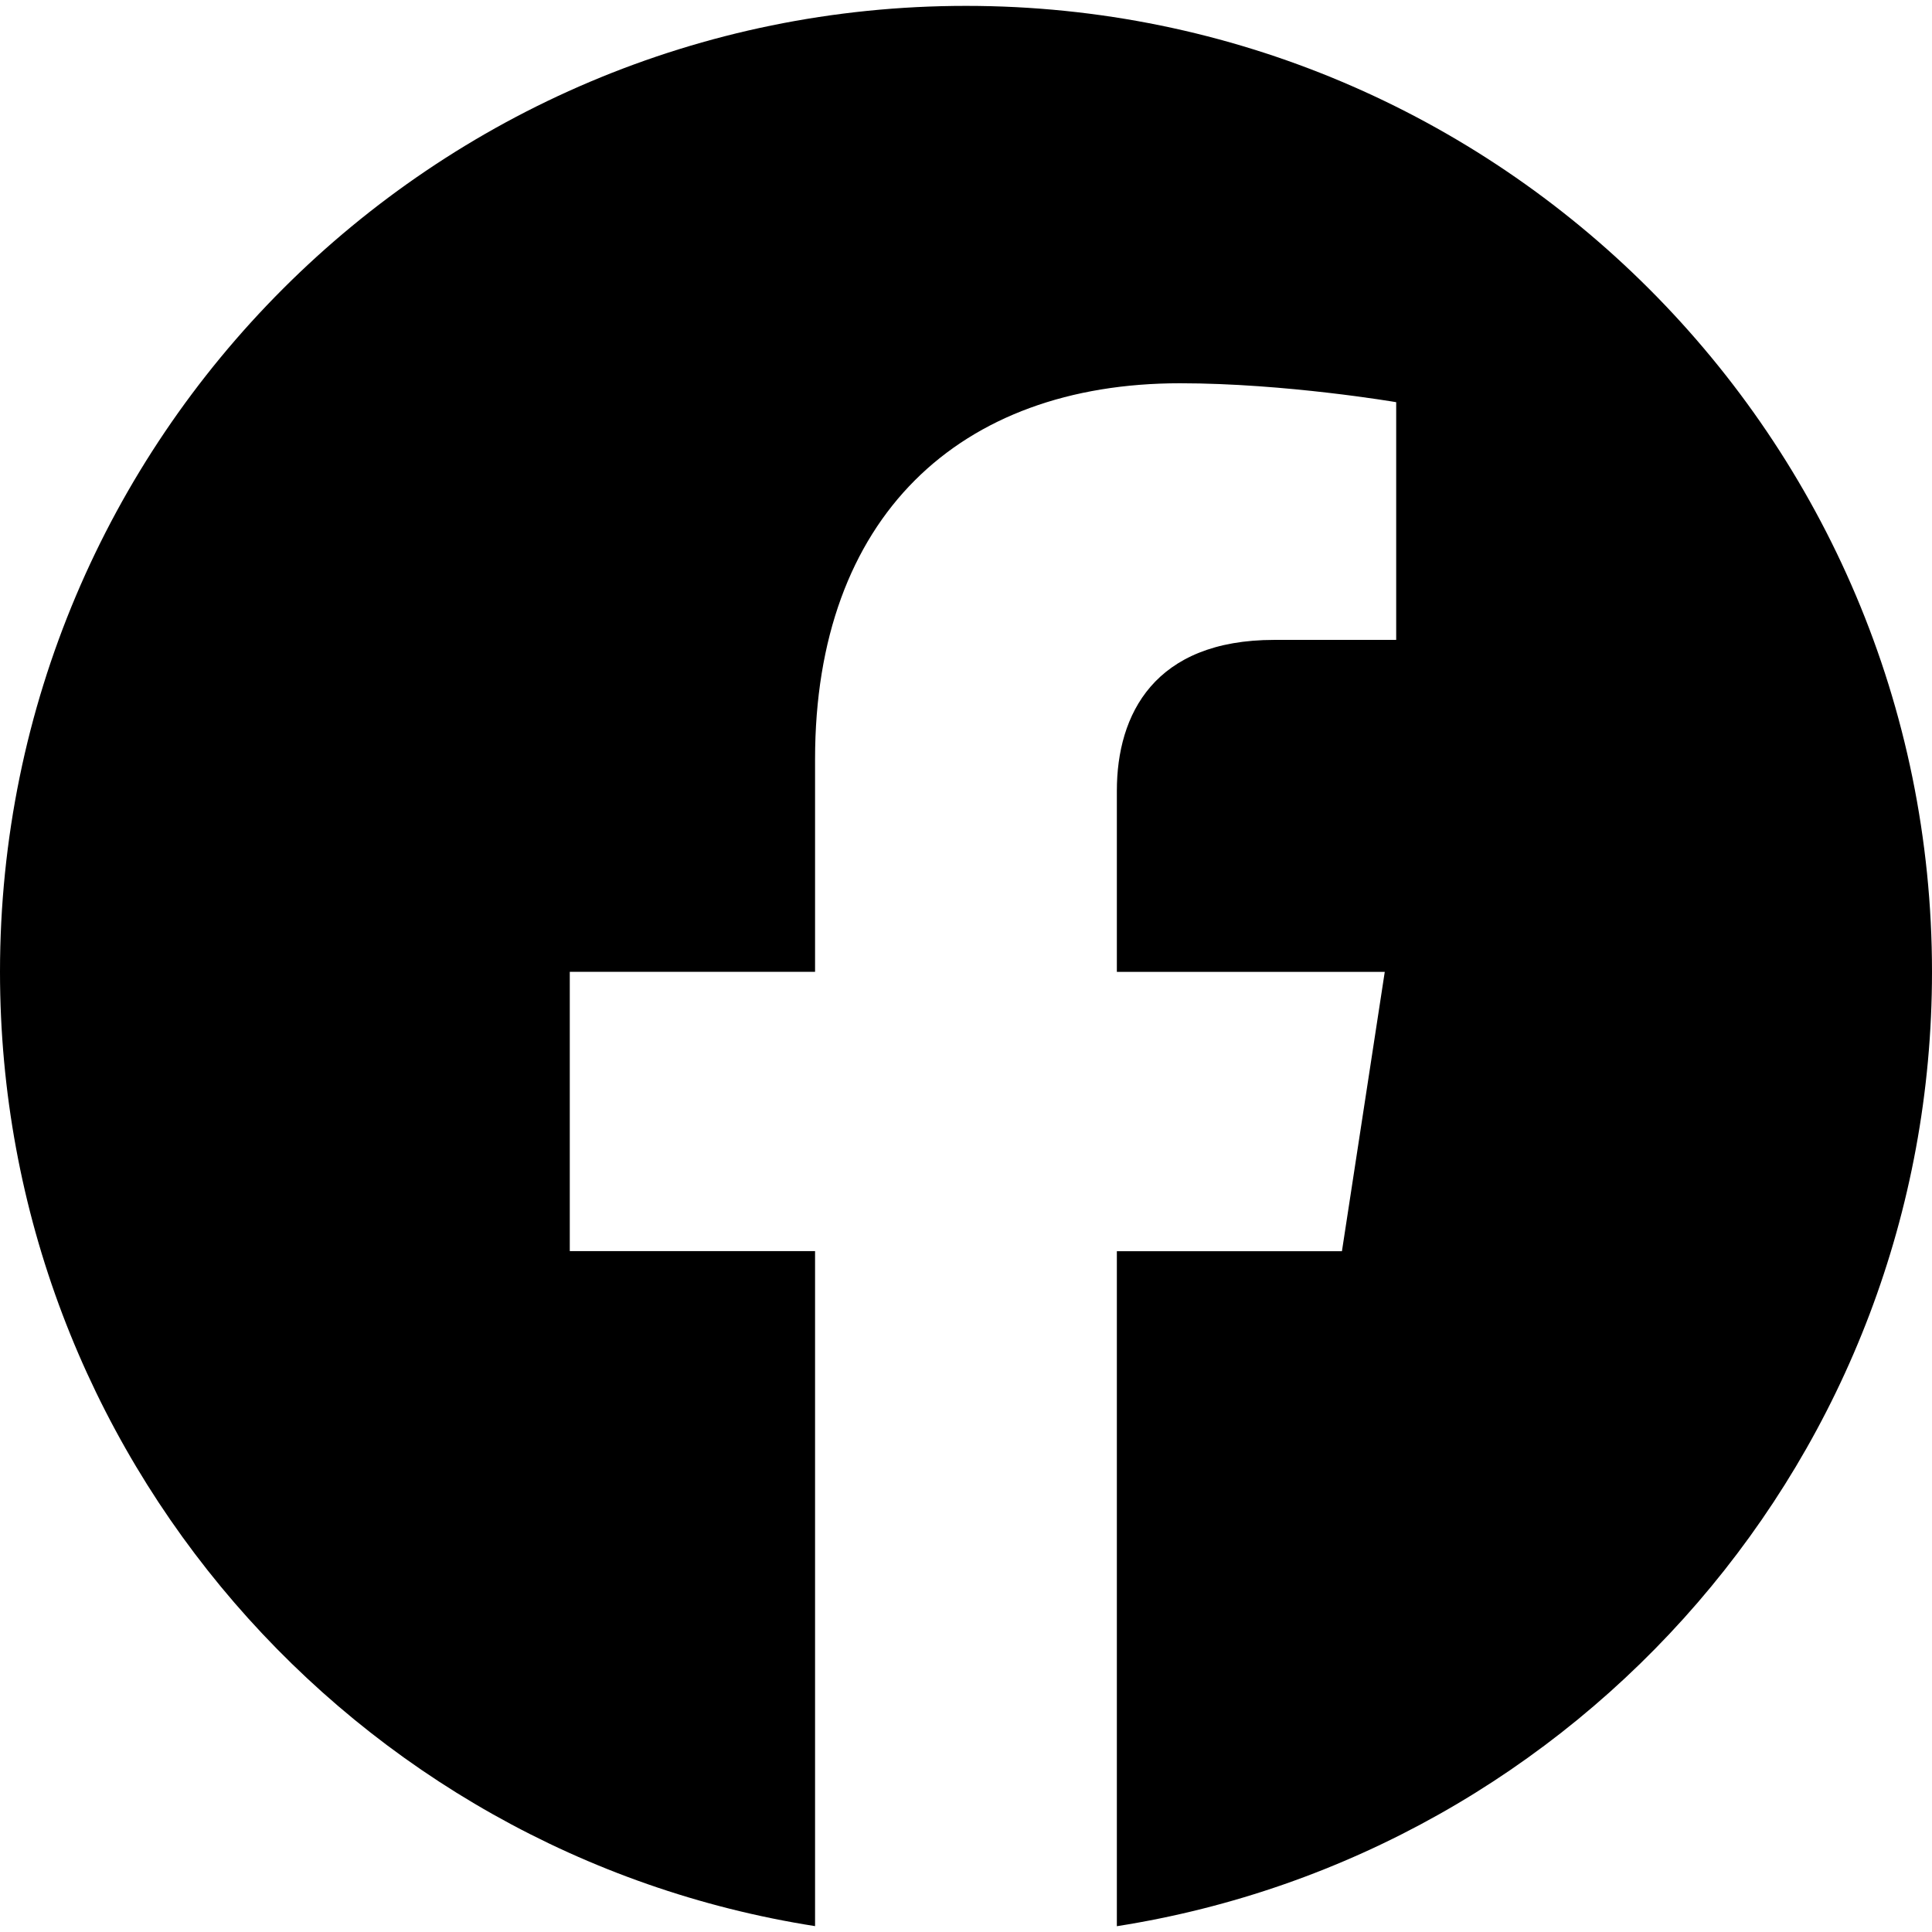
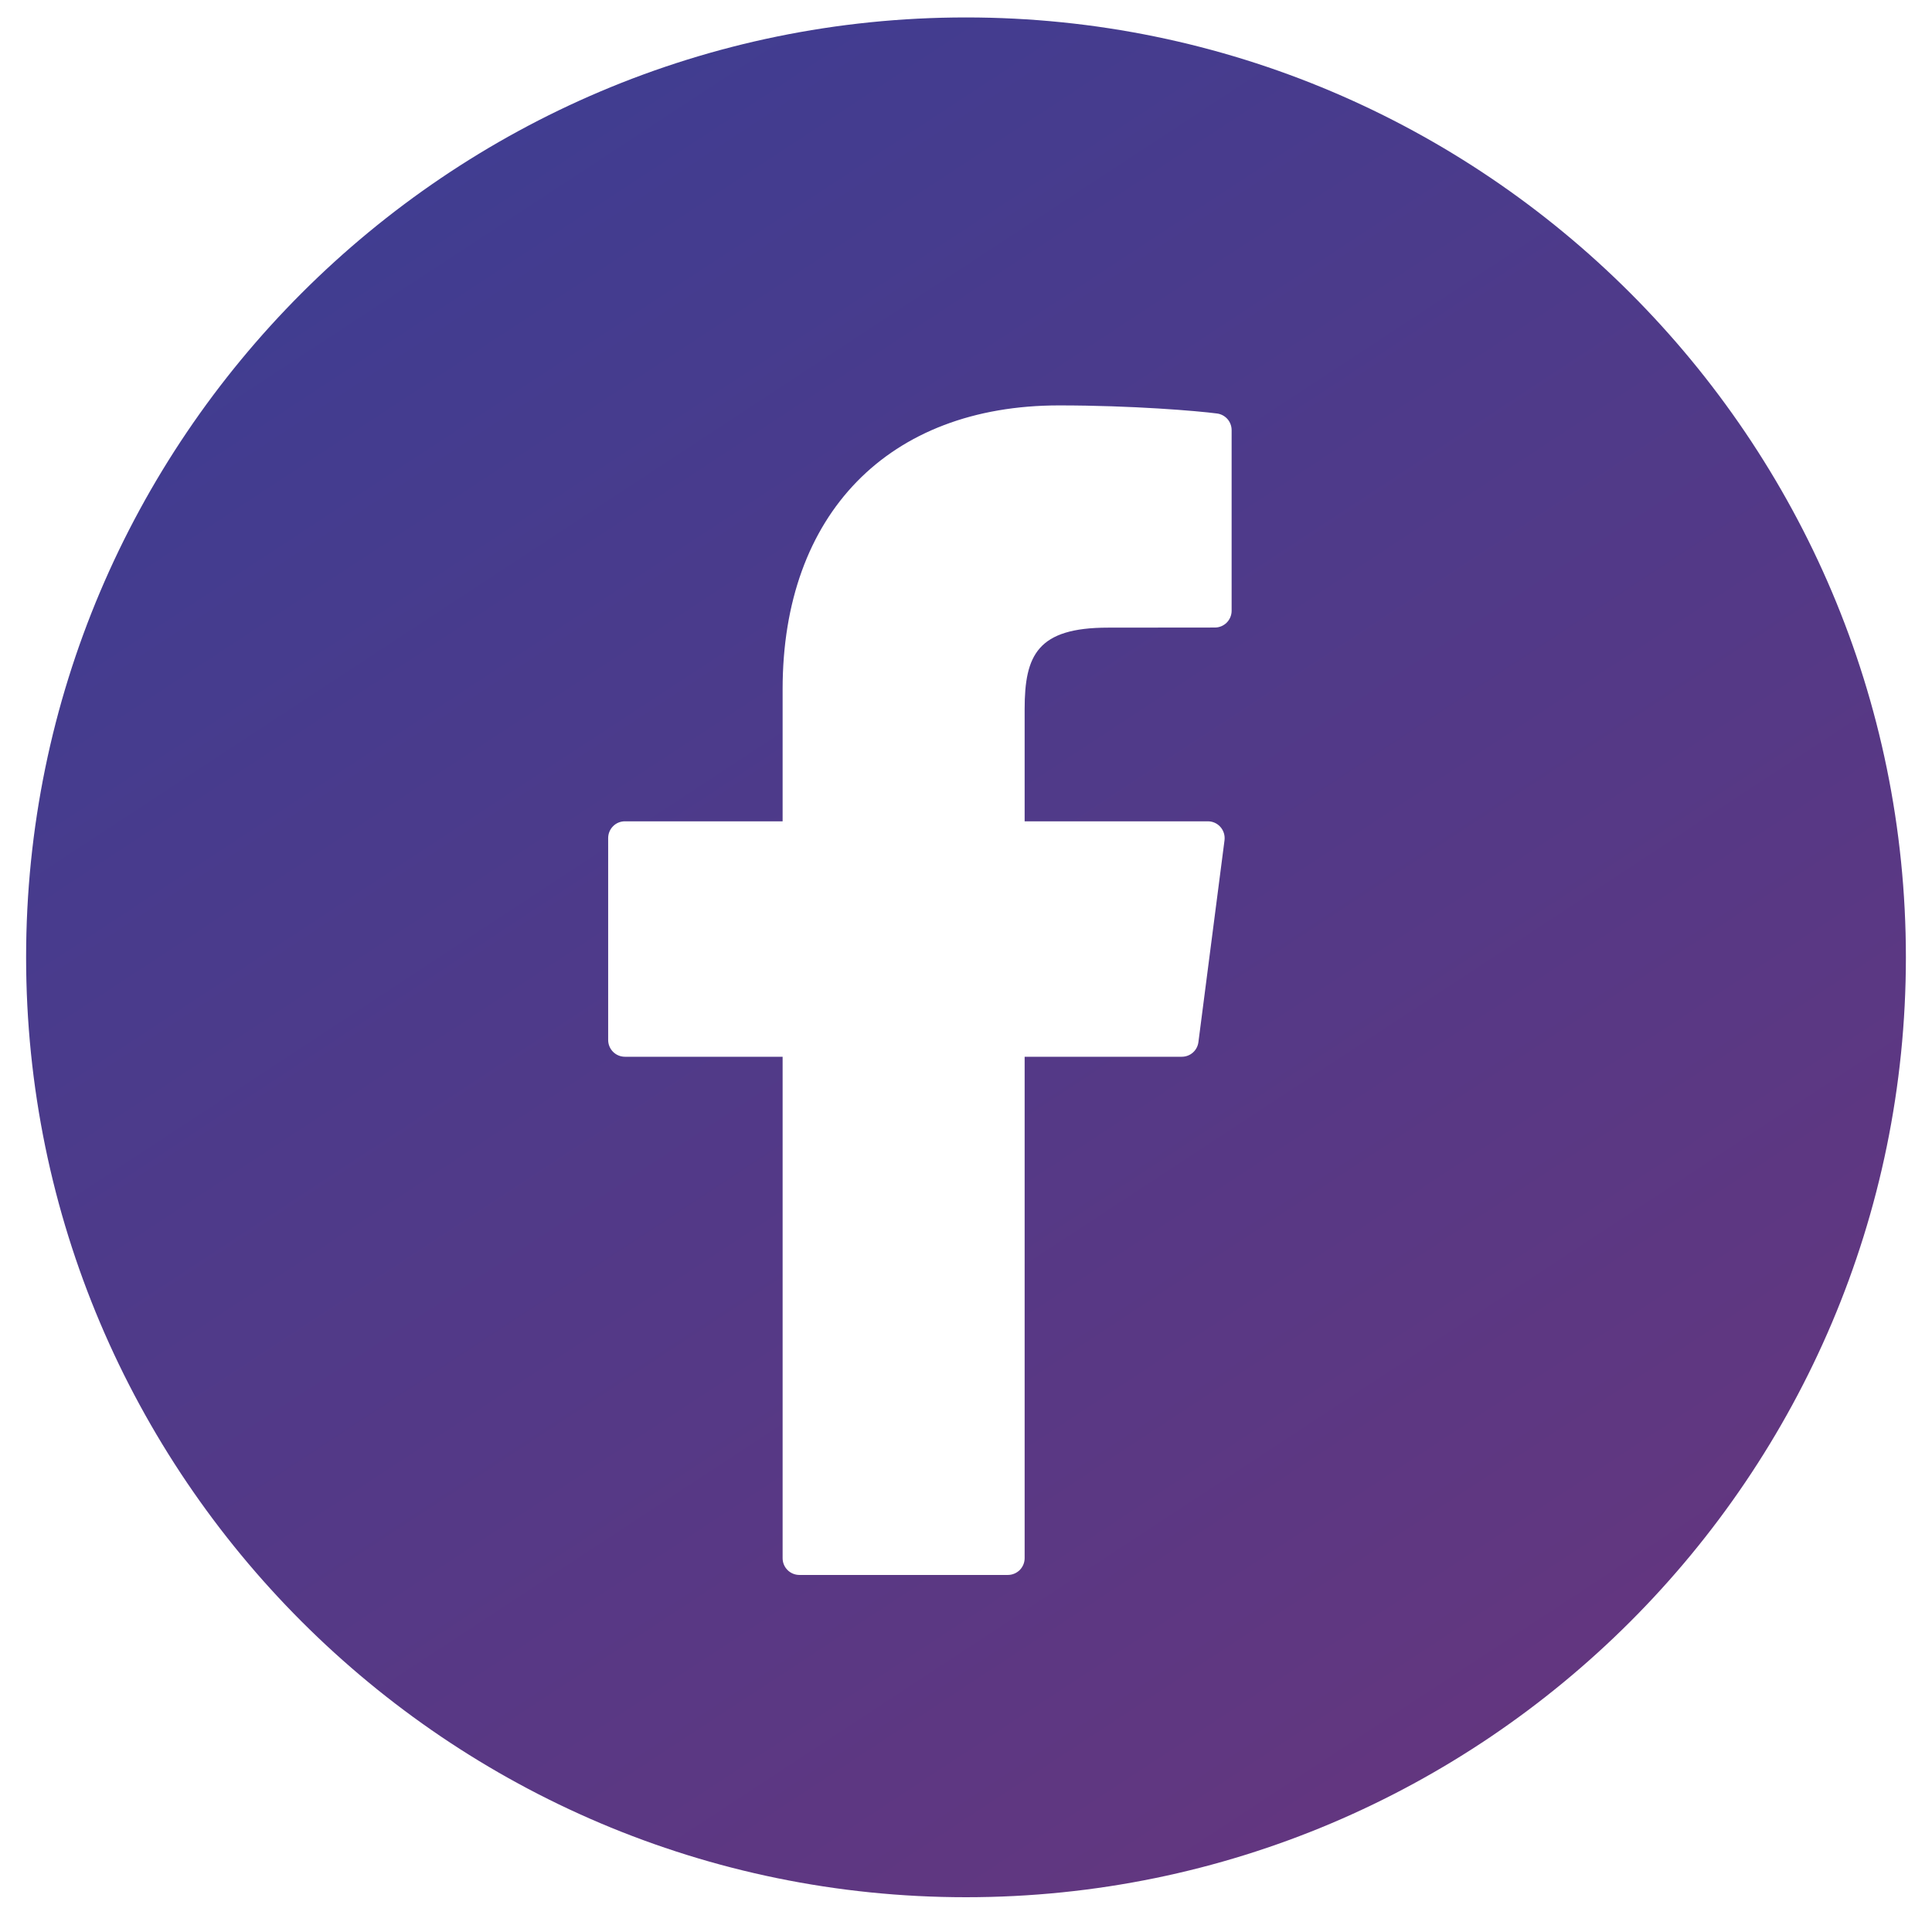
- <svg xmlns="http://www.w3.org/2000/svg" width="24" height="24" viewBox="0 0 24 24" fill="none">
-   <path d="M24 12.073c0-6.627-5.373-12-12-12s-12 5.373-12 12c0 5.99 4.388 10.954 10.125 11.854v-8.385H7.078v-3.47h3.047V9.43c0-3.007 1.792-4.669 4.533-4.669 1.312 0 2.686.235 2.686.235v2.953H15.83c-1.491 0-1.956.925-1.956 1.874v2.25h3.328l-.532 3.47h-2.796v8.385C19.612 23.027 24 18.062 24 12.073z" fill="currentColor" />
+ <svg xmlns="http://www.w3.org/2000/svg" width="37" height="37" viewBox="0 0 37 37" fill="none">
+   <path d="M18.5 0.334C8.575 0.334 0.5 8.409 0.5 18.334C0.5 28.259 8.575 36.334 18.5 36.334C28.425 36.334 36.5 28.259 36.5 18.334C36.5 8.409 28.425 0.334 18.5 0.334ZM23.587 11.697C23.587 11.782 23.553 11.864 23.493 11.924C23.433 11.984 23.351 12.018 23.266 12.018L21.22 12.02C19.87 12.02 19.623 12.545 19.623 13.581V15.729H23.132C23.224 15.729 23.312 15.768 23.373 15.838C23.434 15.907 23.462 16 23.451 16.091L22.951 19.958C22.941 20.036 22.903 20.107 22.845 20.158C22.786 20.21 22.711 20.238 22.632 20.238H19.623V29.84C19.623 29.926 19.589 30.007 19.529 30.068C19.468 30.128 19.387 30.162 19.302 30.162H15.309C15.224 30.162 15.142 30.128 15.082 30.068C15.021 30.007 14.988 29.926 14.988 29.84V20.238H11.968C11.883 20.238 11.801 20.204 11.741 20.144C11.681 20.084 11.647 20.002 11.647 19.917V16.05C11.647 15.965 11.681 15.883 11.741 15.823C11.801 15.762 11.883 15.729 11.968 15.729H14.988V13.198C14.988 9.846 17.016 7.764 20.282 7.764C21.686 7.764 22.927 7.869 23.308 7.919C23.385 7.929 23.456 7.967 23.508 8.026C23.559 8.084 23.587 8.16 23.587 8.238V11.697Z" fill="url(#paint0_linear_2060_8)" />
+   <defs>
+     <linearGradient id="paint0_linear_2060_8" x1="0.5" y1="0.334" x2="27.856" y2="42.008" gradientUnits="userSpaceOnUse">
+       <stop stop-color="#3A3E94" />
+       <stop offset="1" stop-color="#69357C" />
+     </linearGradient>
+   </defs>
</svg>
